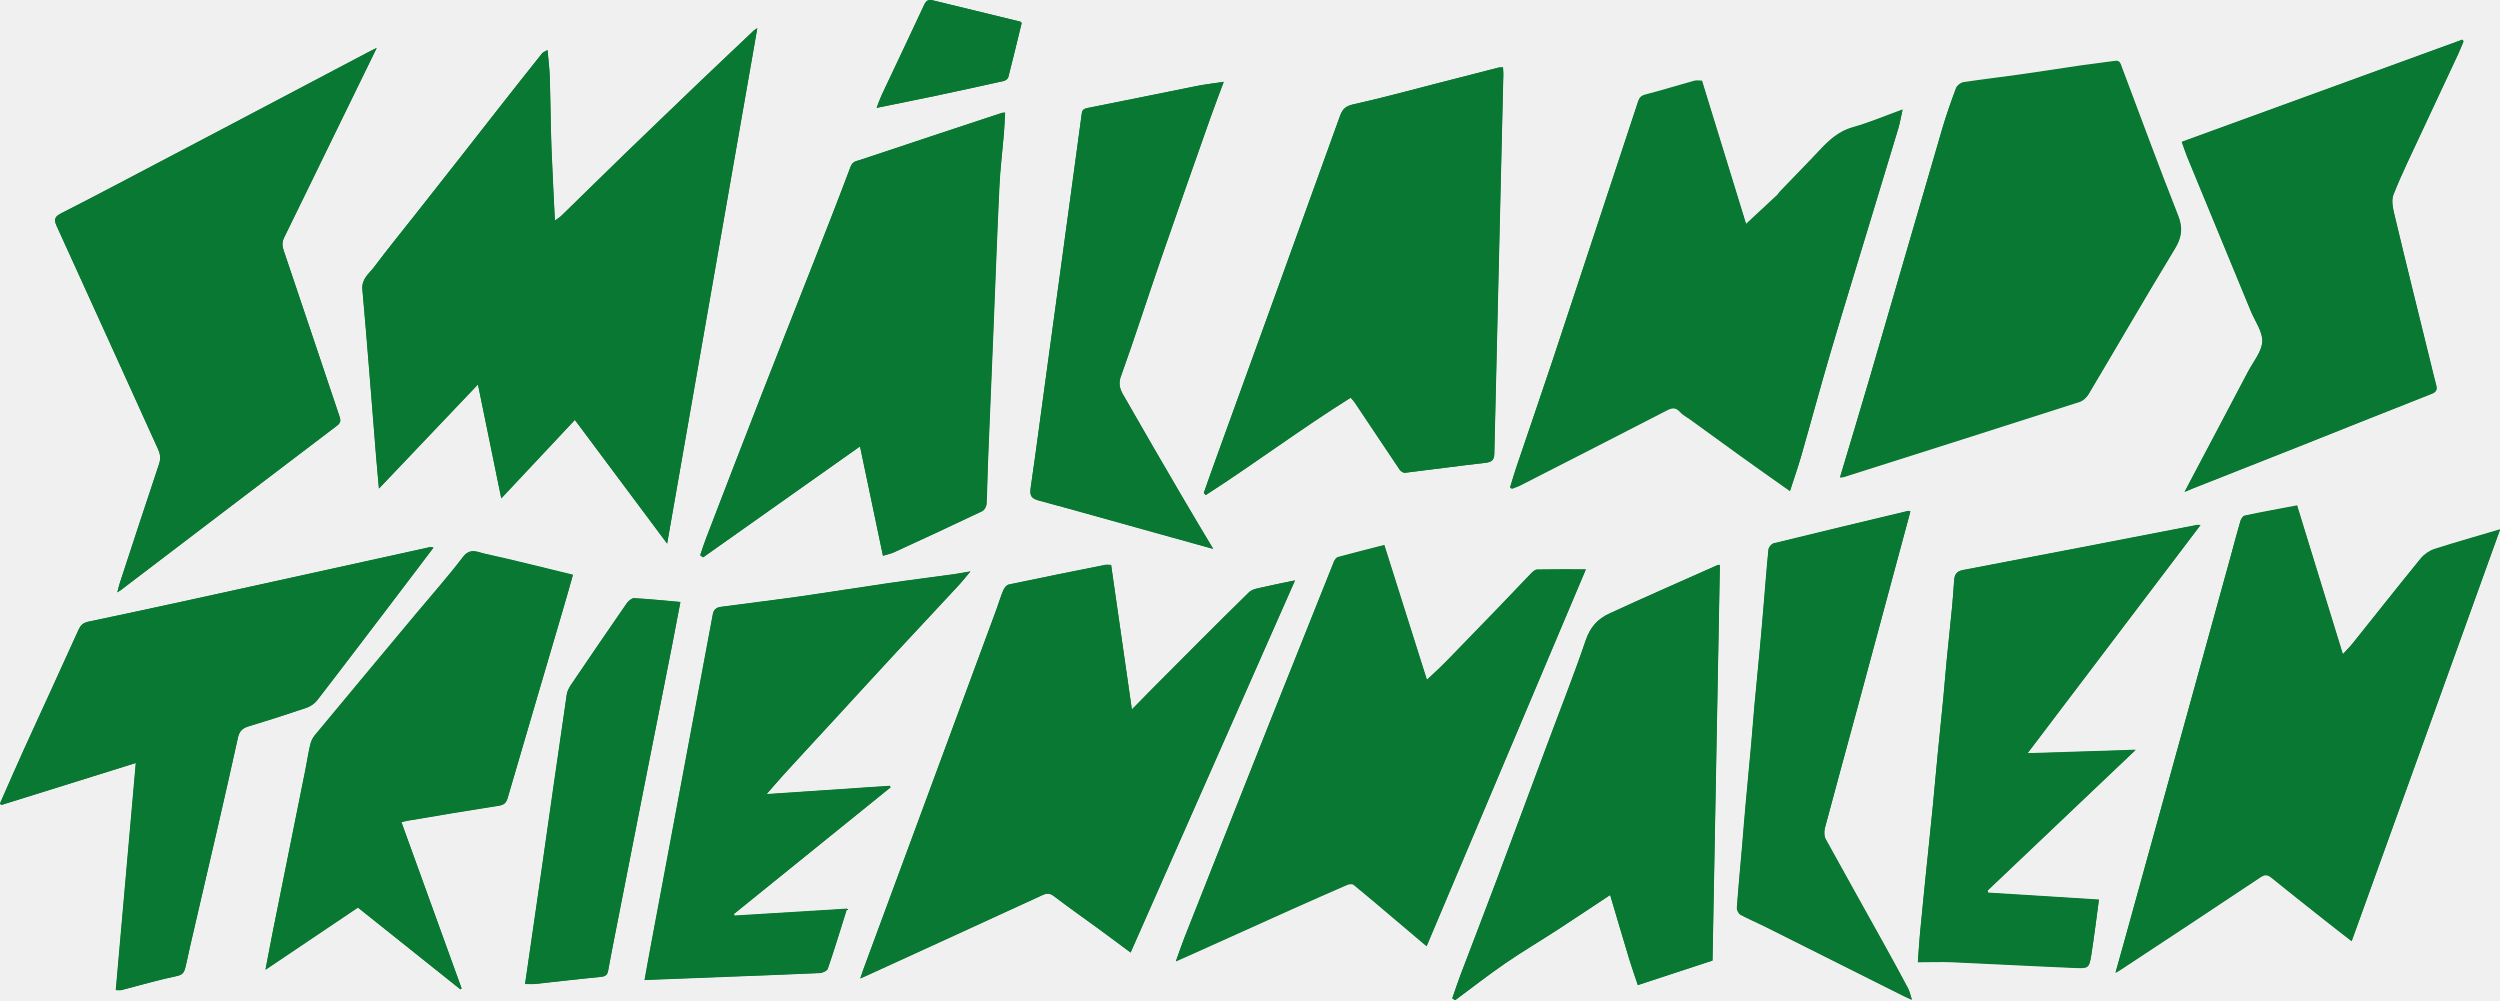
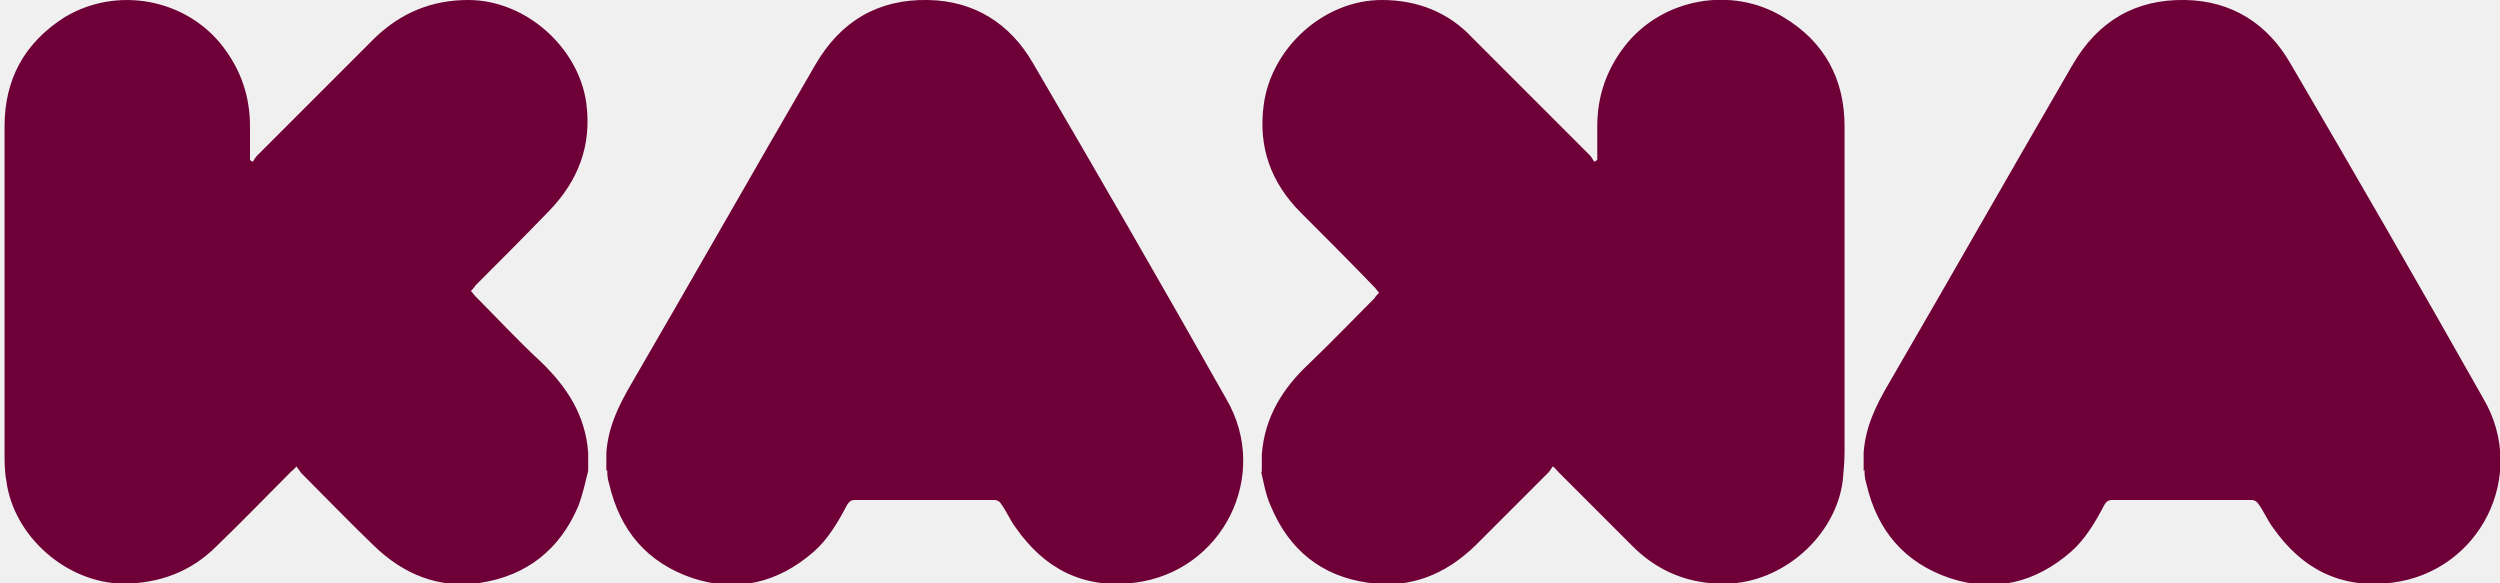
- <svg xmlns="http://www.w3.org/2000/svg" width="275" height="110" viewBox="0 0 275 110" fill="none">
-   <g clip-path="url(#clip0_72_2649)">
-     <mask id="mask0_72_2649" style="mask-type:luminance" maskUnits="userSpaceOnUse" x="0" y="0" width="275" height="110">
-       <path d="M275 0H0V110H275V0Z" fill="white" />
-     </mask>
-     <g mask="url(#mask0_72_2649)">
-       <path d="M83.307 3.121C83.191 3.187 83.009 3.287 82.876 3.42C80.807 5.378 78.738 7.32 76.686 9.296C73.988 11.868 71.306 14.441 68.625 17.047C66.341 19.255 64.073 21.496 61.789 23.72C61.574 23.936 61.309 24.085 61.027 24.284C60.895 21.512 60.746 18.873 60.647 16.217C60.564 13.645 60.547 11.055 60.465 8.482C60.431 7.536 60.316 6.607 60.216 5.528C59.984 5.677 59.753 5.743 59.62 5.893C57.965 7.968 56.327 10.043 54.688 12.134C53.231 13.976 51.791 15.835 50.334 17.695C48.762 19.686 47.19 21.695 45.617 23.687C44.111 25.596 42.572 27.488 41.115 29.43C40.569 30.144 39.758 30.691 39.857 31.853C40.403 37.962 40.867 44.087 41.363 50.195C41.462 51.324 41.562 52.452 41.678 53.747C45.352 49.88 48.895 46.145 52.569 42.294C53.446 46.543 54.274 50.593 55.135 54.826C57.882 51.888 60.531 49.066 63.229 46.195C66.622 50.743 69.949 55.208 73.375 59.789C76.702 40.767 79.98 21.977 83.29 3.121M124.356 104.788C130.398 91.127 136.39 77.533 142.448 63.839C141.256 64.088 140.164 64.304 139.071 64.553C138.492 64.686 137.764 64.769 137.383 65.15C133.742 68.703 130.166 72.321 126.574 75.923C125.896 76.604 125.234 77.284 124.505 78.031C123.727 72.636 122.983 67.391 122.221 62.13C121.973 62.13 121.758 62.096 121.543 62.13C118.017 62.843 114.491 63.54 110.966 64.287C110.717 64.337 110.469 64.669 110.353 64.935C110.072 65.599 109.873 66.296 109.625 66.976C104.759 80.156 99.876 93.335 95.009 106.515C94.893 106.83 94.794 107.162 94.629 107.61C95.109 107.394 95.406 107.278 95.704 107.129C102.011 104.241 108.334 101.352 114.64 98.464C115.137 98.232 115.484 98.215 115.948 98.58C117.487 99.759 119.076 100.871 120.649 102.016C121.89 102.913 123.115 103.826 124.373 104.772M252.653 55.59C250.684 55.971 248.797 56.303 246.926 56.702C246.728 56.735 246.529 57.05 246.463 57.266C246.099 58.478 245.784 59.706 245.453 60.918C241.563 75.01 237.674 89.103 233.767 103.178C233.436 104.39 233.089 105.602 232.708 106.963C233.006 106.78 233.155 106.714 233.287 106.614C238.402 103.245 243.516 99.875 248.615 96.472C249.078 96.157 249.393 96.124 249.839 96.472C251.76 98.033 253.696 99.56 255.633 101.087C256.626 101.884 257.652 102.664 258.695 103.477C264.157 88.356 269.57 73.35 275.016 58.212C272.533 58.959 270.149 59.623 267.815 60.37C267.252 60.553 266.69 60.934 266.309 61.383C263.777 64.487 261.294 67.64 258.778 70.777C258.48 71.159 258.132 71.491 257.718 71.939C256.013 66.395 254.358 61.001 252.67 55.54M196.905 53.963C197.352 52.585 197.782 51.357 198.147 50.095C199.206 46.377 200.216 42.642 201.308 38.924C202.798 33.878 204.354 28.832 205.877 23.803C206.853 20.566 207.846 17.329 208.823 14.076C209.005 13.462 209.104 12.831 209.286 12.034C207.317 12.748 205.612 13.479 203.824 13.976C202.285 14.408 201.225 15.371 200.199 16.466C198.759 18.01 197.286 19.504 195.813 21.031C195.697 21.147 195.631 21.297 195.515 21.413C194.34 22.508 193.164 23.604 192.072 24.616C190.483 19.454 188.844 14.159 187.222 8.864C186.908 8.864 186.643 8.814 186.411 8.864C184.607 9.362 182.803 9.926 180.998 10.391C180.535 10.507 180.336 10.723 180.204 11.121C177.059 20.616 173.931 30.127 170.786 39.622C169.495 43.506 168.154 47.357 166.846 51.241C166.581 52.004 166.35 52.784 166.118 53.565C166.184 53.614 166.267 53.664 166.333 53.697C166.631 53.581 166.929 53.498 167.21 53.349C172.59 50.593 177.986 47.855 183.349 45.083C183.928 44.784 184.342 44.701 184.822 45.248C185.12 45.581 185.55 45.796 185.914 46.062C187.719 47.373 189.523 48.701 191.344 49.996C193.131 51.274 194.935 52.552 196.922 53.946M202.417 52.452C202.649 52.419 202.748 52.436 202.847 52.403C211.488 49.647 220.145 46.908 228.785 44.136C229.166 44.004 229.563 43.639 229.778 43.273C232.94 37.962 236.035 32.6 239.246 27.322C240.024 26.044 240.14 25.031 239.577 23.637C237.442 18.242 235.455 12.798 233.403 7.37C233.271 7.022 233.204 6.607 232.658 6.69C231.384 6.872 230.093 7.022 228.801 7.204C226.65 7.52 224.481 7.868 222.33 8.167C220.227 8.466 218.109 8.715 215.99 9.03C215.692 9.08 215.278 9.379 215.179 9.661C214.633 11.121 214.103 12.599 213.673 14.093C211.024 23.156 208.393 32.235 205.744 41.315C204.668 45 203.543 48.668 202.417 52.469M156.948 104.008C162.824 90.098 168.634 76.338 174.444 62.611C172.606 62.611 170.852 62.594 169.114 62.627C168.866 62.627 168.584 62.876 168.386 63.092C167.227 64.287 166.085 65.516 164.926 66.711C162.99 68.719 161.036 70.728 159.083 72.736C158.405 73.433 157.676 74.097 156.964 74.761C155.409 69.865 153.853 64.918 152.28 59.938C150.559 60.387 148.854 60.802 147.166 61.266C146.983 61.316 146.818 61.565 146.735 61.764C144.434 67.507 142.134 73.251 139.849 78.994C136.671 87.011 133.493 95.045 130.315 103.062C129.984 103.892 129.703 104.755 129.355 105.701C130.084 105.369 130.679 105.12 131.259 104.855C134.983 103.178 138.707 101.502 142.432 99.825C144.352 98.962 146.255 98.116 148.192 97.286C148.407 97.186 148.771 97.153 148.904 97.269C150.327 98.431 151.734 99.626 153.141 100.821C154.366 101.85 155.574 102.879 156.931 104.025M41.446 5.262C41.115 5.428 40.966 5.495 40.834 5.561C36.712 7.735 32.574 9.91 28.452 12.084C25.175 13.81 21.914 15.537 18.637 17.246C14.697 19.321 10.758 21.413 6.802 23.421C6.057 23.803 5.875 24.069 6.239 24.865C9.98 33.032 13.671 41.232 17.395 49.415C17.644 49.979 17.693 50.444 17.495 51.041C16.022 55.424 14.598 59.806 13.158 64.188C13.075 64.453 13.009 64.736 12.91 65.15C13.125 65.001 13.224 64.951 13.307 64.885C21.219 58.859 29.131 52.818 37.076 46.809C37.556 46.444 37.457 46.128 37.308 45.697C35.255 39.622 33.236 33.546 31.183 27.488C31.018 26.99 31.035 26.575 31.266 26.094C32.955 22.674 34.626 19.222 36.298 15.786C37.986 12.333 39.675 8.881 41.446 5.246M148.572 43.755C148.721 43.937 148.87 44.103 149.003 44.269C150.642 46.726 152.28 49.182 153.935 51.639C154.051 51.822 154.349 52.037 154.531 52.004C157.478 51.656 160.424 51.241 163.387 50.909C164.065 50.826 164.33 50.61 164.363 49.913C164.678 35.986 165.025 22.06 165.357 8.134C165.357 7.901 165.34 7.669 165.323 7.403C165.092 7.42 164.926 7.403 164.761 7.453C162.543 8.018 160.325 8.598 158.107 9.163C155.044 9.943 151.999 10.79 148.904 11.47C148.059 11.653 147.679 11.968 147.397 12.748C142.912 25.214 138.393 37.663 133.874 50.112C133.377 51.473 132.897 52.851 132.417 54.228C132.484 54.312 132.566 54.378 132.633 54.444C137.996 50.992 143.127 47.141 148.572 43.738M97.144 61.134C97.608 61.001 97.989 60.918 98.32 60.768C101.564 59.275 104.808 57.781 108.036 56.237C108.268 56.121 108.483 55.706 108.499 55.424C108.582 53.946 108.582 52.452 108.648 50.975C108.847 46.029 109.062 41.082 109.261 36.119C109.476 30.957 109.658 25.778 109.906 20.616C110.006 18.641 110.254 16.666 110.419 14.69C110.486 13.943 110.502 13.18 110.552 12.4C110.403 12.4 110.287 12.4 110.188 12.433C107.606 13.279 105.04 14.126 102.458 14.989C99.843 15.869 97.211 16.732 94.579 17.612C94.148 17.744 93.768 17.778 93.553 18.359C92.146 22.127 90.656 25.878 89.183 29.646C87.412 34.161 85.624 38.642 83.87 43.157C81.784 48.485 79.748 53.83 77.679 59.175C77.431 59.806 77.232 60.436 77.017 61.084C77.116 61.167 77.216 61.233 77.331 61.316C83.058 57.266 88.785 53.216 94.595 49.116C95.44 53.133 96.267 57.1 97.128 61.183M240.289 54.129C240.719 53.946 240.951 53.847 241.199 53.747C244.94 52.27 248.681 50.792 252.422 49.315C257.437 47.323 262.436 45.315 267.468 43.34C267.948 43.157 268.097 42.908 267.981 42.443C267.766 41.597 267.55 40.767 267.352 39.92C266.044 34.575 264.703 29.214 263.429 23.869C263.247 23.089 262.999 22.127 263.263 21.446C264.207 19.072 265.349 16.765 266.425 14.441C267.716 11.653 269.024 8.864 270.331 6.092C270.563 5.594 270.762 5.096 270.977 4.582C270.927 4.515 270.894 4.465 270.844 4.399C260.565 8.15 250.27 11.885 239.991 15.636C240.206 16.217 240.372 16.732 240.57 17.23C242.904 22.907 245.238 28.567 247.588 34.244C248.052 35.356 248.896 36.501 248.846 37.58C248.797 38.709 247.853 39.788 247.29 40.883C244.99 45.248 242.672 49.614 240.289 54.145M47.67 60.254C47.438 60.221 47.355 60.187 47.289 60.204C41.562 61.465 35.818 62.727 30.091 63.989C23.305 65.482 16.502 66.976 9.715 68.404C9.103 68.537 8.854 68.802 8.623 69.3C6.636 73.699 4.617 78.064 2.614 82.463C1.72 84.438 0.86 86.413 -0.018 88.405C0.049 88.455 0.098 88.505 0.148 88.555C5.047 87.028 9.947 85.501 14.929 83.94C14.184 92.356 13.456 100.622 12.728 108.921C13.026 108.921 13.191 108.955 13.34 108.921C15.393 108.39 17.429 107.793 19.498 107.361C20.11 107.228 20.242 106.913 20.358 106.481C20.557 105.734 20.706 104.954 20.871 104.191C21.914 99.709 22.957 95.227 24 90.746C24.728 87.542 25.456 84.339 26.168 81.135C26.317 80.454 26.665 80.106 27.343 79.907C29.479 79.259 31.597 78.579 33.716 77.865C34.146 77.716 34.593 77.417 34.875 77.052C37.49 73.682 40.056 70.279 42.638 66.893C44.293 64.702 45.965 62.528 47.686 60.237M188.364 105.685C188.629 91.194 188.91 76.67 189.175 62.146C189.059 62.146 189.01 62.13 188.96 62.146C184.971 63.922 180.982 65.665 177.026 67.491C175.784 68.055 174.94 68.968 174.444 70.379C173.07 74.396 171.497 78.347 170.024 82.33C168.237 87.144 166.449 91.957 164.645 96.754C163.337 100.257 161.98 103.743 160.656 107.228C160.325 108.091 160.06 108.955 159.745 109.818C159.845 109.884 159.96 109.951 160.06 110.017C161.881 108.672 163.668 107.278 165.539 105.983C167.442 104.672 169.445 103.494 171.382 102.232C173.285 101.004 175.172 99.726 177.109 98.448C177.853 100.921 178.549 103.278 179.244 105.618C179.525 106.515 179.84 107.411 180.154 108.357C182.952 107.444 185.567 106.581 188.364 105.668M62.997 63.258C59.67 62.462 56.508 61.648 53.347 60.951C52.569 60.785 51.725 60.237 50.93 61.3C49.275 63.491 47.438 65.532 45.683 67.657C41.992 72.089 38.285 76.521 34.61 80.953C34.378 81.235 34.213 81.616 34.13 81.965C33.915 82.861 33.782 83.791 33.6 84.704C32.408 90.596 31.217 96.489 30.041 102.381C29.76 103.759 29.512 105.12 29.214 106.681C32.706 104.324 36.033 102.099 39.377 99.842C43.151 102.863 46.908 105.851 50.649 108.838C50.699 108.805 50.732 108.772 50.781 108.739C48.58 102.647 46.379 96.572 44.16 90.447C44.459 90.381 44.674 90.314 44.889 90.281C48.216 89.717 51.543 89.152 54.87 88.638C55.466 88.555 55.697 88.289 55.846 87.775C57.849 80.886 59.885 74.014 61.905 67.142C62.285 65.881 62.633 64.603 63.014 63.275M242.06 57.764C241.861 57.764 241.778 57.731 241.696 57.764C233.105 59.424 224.514 61.1 215.907 62.727C215.162 62.876 214.997 63.275 214.947 63.906C214.881 64.835 214.831 65.765 214.732 66.694C214.533 68.703 214.318 70.728 214.12 72.736C213.987 74.097 213.888 75.458 213.755 76.836C213.557 78.927 213.325 81.035 213.126 83.127C212.944 85.003 212.779 86.895 212.597 88.77C212.348 91.31 212.067 93.833 211.819 96.373C211.604 98.497 211.388 100.622 211.19 102.747C211.107 103.709 211.041 104.689 210.958 105.851C212.332 105.851 213.557 105.801 214.782 105.851C219.267 106.05 223.77 106.299 228.255 106.481C229.728 106.548 229.795 106.498 230.026 105.104C230.357 103.095 230.589 101.07 230.871 98.995C226.766 98.746 222.727 98.481 218.688 98.232C218.671 98.149 218.638 98.066 218.622 97.983C224.101 92.787 229.579 87.575 234.909 82.513C231.135 82.629 227.146 82.762 223.008 82.894C229.43 74.429 235.704 66.13 242.043 57.781M93.172 99.991C88.951 100.257 84.863 100.506 80.774 100.755C80.758 100.688 80.741 100.622 80.708 100.556C86.452 95.908 92.195 91.277 97.939 86.629C97.922 86.579 97.889 86.513 97.856 86.463C93.387 86.762 88.918 87.061 84.3 87.376C85.045 86.513 85.641 85.832 86.237 85.169C88.223 82.994 90.226 80.836 92.228 78.662C94.182 76.537 96.135 74.396 98.105 72.271C100.521 69.665 102.954 67.076 105.371 64.47C105.834 63.972 106.248 63.441 106.728 62.876C106.099 62.993 105.52 63.092 104.957 63.175C102.491 63.524 100.041 63.823 97.575 64.188C94.314 64.669 91.07 65.184 87.826 65.648C85.012 66.047 82.198 66.395 79.384 66.76C78.92 66.827 78.523 66.96 78.407 67.541C77.364 73.151 76.322 78.745 75.262 84.355C74.021 90.962 72.779 97.568 71.555 104.158C71.323 105.353 71.124 106.548 70.892 107.809C74.12 107.693 77.182 107.56 80.261 107.444C83.555 107.311 86.849 107.195 90.143 107.046C90.457 107.046 90.954 106.813 91.037 106.581C91.765 104.456 92.427 102.298 93.155 99.958M210.114 56.287C209.982 56.254 209.915 56.22 209.866 56.237C204.933 57.415 200 58.594 195.068 59.806C194.836 59.872 194.538 60.221 194.522 60.47C194.306 62.578 194.158 64.669 193.975 66.777C193.86 68.171 193.744 69.566 193.611 70.96C193.413 73.168 193.197 75.375 192.982 77.583C192.85 79.027 192.751 80.471 192.618 81.915C192.42 84.123 192.204 86.331 192.006 88.538C191.873 89.982 191.757 91.426 191.642 92.87C191.443 95.211 191.211 97.568 191.046 99.908C191.046 100.141 191.244 100.522 191.459 100.639C192.32 101.103 193.231 101.485 194.108 101.917C199.189 104.456 204.271 107.013 209.353 109.552C209.601 109.685 209.866 109.785 210.296 109.984C210.114 109.453 210.048 109.071 209.882 108.755C208.988 107.062 208.061 105.386 207.135 103.709C205.032 99.908 202.897 96.14 200.812 92.323C200.629 91.991 200.629 91.476 200.729 91.094C201.904 86.696 203.112 82.297 204.304 77.898C206.241 70.711 208.177 63.524 210.13 56.287M134.602 9.013C133.493 9.179 132.533 9.279 131.59 9.478C127.617 10.275 123.645 11.105 119.656 11.885C119.209 11.968 119.043 12.101 118.993 12.516C118.613 15.404 118.216 18.292 117.818 21.197C116.974 27.471 116.113 33.729 115.253 40.003C114.624 44.585 114.028 49.166 113.366 53.747C113.25 54.594 113.515 54.859 114.293 55.075C118.563 56.22 122.801 57.432 127.054 58.611C129.157 59.191 131.275 59.773 133.444 60.387C132.202 58.295 130.994 56.303 129.819 54.278C127.816 50.826 125.796 47.39 123.827 43.921C123.413 43.19 122.9 42.51 123.281 41.464C124.853 37.082 126.26 32.667 127.783 28.268C129.554 23.139 131.358 18.027 133.162 12.914C133.593 11.686 134.073 10.457 134.602 9.03M57.75 108.241C58.098 108.241 58.478 108.274 58.859 108.241C61.276 107.992 63.676 107.693 66.092 107.461C66.605 107.411 66.821 107.245 66.903 106.764C67.085 105.734 67.284 104.722 67.483 103.709C68.559 98.265 69.618 92.821 70.694 87.376C71.77 81.915 72.862 76.438 73.938 70.977C74.236 69.433 74.534 67.889 74.849 66.229C73.077 66.08 71.422 65.897 69.767 65.814C69.502 65.814 69.138 66.097 68.972 66.346C66.887 69.35 64.834 72.354 62.798 75.375C62.583 75.691 62.401 76.056 62.352 76.421C61.342 83.409 60.349 90.414 59.339 97.418C58.826 101.004 58.313 104.589 57.767 108.257M96.433 11.868C98.634 11.42 100.72 11.005 102.772 10.574C105.321 10.043 107.87 9.478 110.403 8.914C110.601 8.864 110.85 8.681 110.899 8.515C111.413 6.524 111.893 4.515 112.373 2.54C112.29 2.457 112.257 2.391 112.224 2.391C109.012 1.61 105.818 0.83 102.607 0.05C102.143 -0.066 101.895 0.05 101.663 0.515C100.124 3.818 98.551 7.105 97.012 10.391C96.813 10.823 96.648 11.287 96.416 11.885" fill="#097832" />
-       <path d="M83.307 3.121C80.013 21.977 76.719 40.767 73.392 59.789C69.966 55.191 66.639 50.742 63.245 46.178C60.564 49.049 57.916 51.871 55.151 54.809C54.274 50.576 53.447 46.526 52.586 42.277C48.911 46.128 45.369 49.863 41.694 53.73C41.578 52.435 41.463 51.307 41.38 50.178C40.883 44.053 40.42 37.945 39.874 31.82C39.774 30.658 40.585 30.11 41.132 29.396C42.588 27.454 44.127 25.562 45.634 23.653C47.206 21.661 48.779 19.653 50.351 17.661C51.808 15.819 53.248 13.96 54.704 12.101C56.343 10.009 57.982 7.934 59.637 5.859C59.753 5.71 59.985 5.644 60.233 5.494C60.332 6.573 60.448 7.503 60.481 8.449C60.564 11.022 60.564 13.611 60.663 16.184C60.763 18.84 60.911 21.479 61.044 24.251C61.325 24.052 61.59 23.886 61.805 23.67C64.09 21.446 66.357 19.221 68.641 16.997C71.323 14.408 74.004 11.835 76.702 9.246C78.755 7.287 80.824 5.328 82.893 3.37C83.042 3.237 83.224 3.154 83.323 3.071" fill="#097832" />
-       <path d="M124.373 104.788C123.099 103.858 121.874 102.946 120.649 102.033C119.077 100.887 117.488 99.775 115.948 98.597C115.485 98.231 115.121 98.248 114.641 98.481C108.334 101.385 102.028 104.273 95.705 107.162C95.407 107.294 95.109 107.427 94.629 107.643C94.794 107.178 94.894 106.863 95.01 106.547C99.876 93.368 104.759 80.189 109.625 67.009C109.874 66.329 110.072 65.632 110.354 64.968C110.469 64.702 110.718 64.37 110.966 64.32C114.492 63.573 118.017 62.859 121.543 62.162C121.758 62.113 121.973 62.162 122.222 62.162C122.983 67.424 123.728 72.669 124.506 78.064C125.234 77.317 125.913 76.636 126.575 75.956C130.167 72.354 133.742 68.736 137.384 65.167C137.764 64.785 138.493 64.719 139.072 64.569C140.164 64.304 141.257 64.104 142.449 63.855C136.407 77.549 130.398 91.144 124.357 104.805" fill="#097832" />
-       <path d="M252.653 55.606C254.324 61.05 255.996 66.461 257.701 72.005C258.098 71.557 258.446 71.225 258.76 70.844C261.276 67.706 263.759 64.553 266.292 61.449C266.656 61 267.235 60.619 267.798 60.436C270.148 59.672 272.515 59.009 274.998 58.278C269.536 73.416 264.123 88.422 258.678 103.543C257.618 102.713 256.609 101.95 255.615 101.153C253.679 99.626 251.742 98.082 249.822 96.538C249.392 96.19 249.077 96.223 248.614 96.538C243.516 99.941 238.401 103.311 233.286 106.68C233.154 106.763 233.005 106.846 232.707 107.029C233.088 105.668 233.435 104.456 233.766 103.244C237.656 89.152 241.546 75.076 245.436 60.984C245.767 59.772 246.081 58.544 246.445 57.332C246.512 57.116 246.727 56.801 246.909 56.768C248.779 56.369 250.666 56.021 252.636 55.656" fill="#097832" />
-       <path d="M196.889 54.029C194.919 52.635 193.115 51.373 191.327 50.078C189.507 48.767 187.702 47.456 185.898 46.145C185.534 45.879 185.087 45.663 184.806 45.331C184.326 44.783 183.912 44.866 183.333 45.165C177.97 47.937 172.574 50.676 167.194 53.431C166.913 53.564 166.615 53.664 166.317 53.78C166.251 53.73 166.168 53.68 166.102 53.647C166.35 52.867 166.582 52.103 166.83 51.323C168.137 47.456 169.478 43.588 170.769 39.704C173.914 30.21 177.059 20.715 180.188 11.204C180.32 10.806 180.519 10.59 180.982 10.474C182.803 10.009 184.59 9.445 186.395 8.947C186.626 8.88 186.875 8.947 187.206 8.947C188.828 14.225 190.467 19.537 192.056 24.699C193.148 23.67 194.323 22.591 195.498 21.495C195.614 21.379 195.681 21.23 195.796 21.114C197.253 19.587 198.726 18.076 200.183 16.549C201.209 15.453 202.285 14.491 203.808 14.059C205.579 13.561 207.3 12.831 209.27 12.117C209.088 12.914 208.989 13.545 208.807 14.159C207.83 17.395 206.853 20.632 205.86 23.886C204.337 28.932 202.781 33.961 201.292 39.007C200.199 42.725 199.206 46.46 198.13 50.178C197.766 51.44 197.336 52.668 196.889 54.046" fill="#097832" />
-       <path d="M202.385 52.552C203.527 48.751 204.636 45.082 205.712 41.397C208.36 32.318 210.975 23.255 213.64 14.175C214.087 12.681 214.6 11.204 215.147 9.743C215.246 9.461 215.66 9.163 215.958 9.113C218.06 8.797 220.179 8.548 222.297 8.25C224.449 7.951 226.617 7.586 228.769 7.287C230.044 7.104 231.335 6.955 232.626 6.772C233.172 6.689 233.238 7.104 233.371 7.453C235.423 12.881 237.409 18.325 239.545 23.72C240.091 25.114 239.992 26.143 239.214 27.405C236.003 32.683 232.907 38.044 229.746 43.356C229.531 43.721 229.15 44.103 228.753 44.219C220.112 46.991 211.472 49.746 202.815 52.485C202.716 52.519 202.616 52.519 202.385 52.535" fill="#097832" />
-       <path d="M156.916 104.091C155.559 102.946 154.35 101.916 153.126 100.887C151.719 99.692 150.312 98.497 148.888 97.335C148.739 97.219 148.375 97.269 148.176 97.352C146.256 98.182 144.336 99.045 142.416 99.891C138.692 101.568 134.968 103.244 131.243 104.921C130.647 105.186 130.068 105.452 129.34 105.767C129.687 104.821 129.969 103.975 130.3 103.128C133.478 95.094 136.639 87.077 139.834 79.06C142.118 73.317 144.419 67.574 146.72 61.83C146.803 61.631 146.968 61.382 147.15 61.332C148.838 60.868 150.543 60.453 152.265 60.005C153.837 64.984 155.41 69.931 156.949 74.827C157.644 74.163 158.373 73.499 159.068 72.802C161.021 70.81 162.974 68.802 164.911 66.777C166.069 65.582 167.212 64.353 168.37 63.158C168.569 62.959 168.85 62.71 169.098 62.694C170.853 62.66 172.608 62.677 174.428 62.677C168.618 76.404 162.809 90.165 156.933 104.074" fill="#097832" />
-       <path d="M41.447 5.262C39.676 8.897 37.987 12.35 36.299 15.802C34.627 19.238 32.956 22.674 31.267 26.11C31.019 26.591 31.019 27.006 31.184 27.504C33.237 33.563 35.273 39.638 37.309 45.713C37.458 46.145 37.557 46.46 37.077 46.825C29.148 52.834 21.236 58.876 13.308 64.901C13.225 64.968 13.126 65.017 12.911 65.167C13.01 64.768 13.076 64.486 13.159 64.221C14.599 59.839 16.023 55.44 17.496 51.058C17.694 50.46 17.645 49.979 17.396 49.431C13.672 41.248 9.981 33.065 6.24 24.881C5.876 24.085 6.058 23.803 6.803 23.437C10.775 21.412 14.698 19.321 18.638 17.263C21.915 15.536 25.176 13.827 28.453 12.101C32.575 9.926 36.713 7.752 40.834 5.577C40.967 5.511 41.116 5.444 41.447 5.278" fill="#097832" />
-       <path d="M148.573 43.754C143.127 47.157 138.013 51.008 132.633 54.461C132.567 54.394 132.484 54.311 132.418 54.228C132.898 52.85 133.395 51.489 133.891 50.112C138.393 37.663 142.912 25.213 147.414 12.748C147.696 11.968 148.06 11.652 148.921 11.47C151.999 10.789 155.062 9.943 158.124 9.163C160.342 8.598 162.56 8.017 164.778 7.453C164.943 7.42 165.109 7.42 165.341 7.403C165.341 7.652 165.374 7.884 165.374 8.133C165.043 22.06 164.712 35.986 164.38 49.913C164.38 50.61 164.099 50.825 163.42 50.908C160.458 51.24 157.511 51.655 154.565 52.004C154.383 52.02 154.085 51.821 153.969 51.639C152.314 49.199 150.675 46.725 149.036 44.269C148.921 44.086 148.772 43.937 148.606 43.754" fill="#097832" />
-       <path d="M97.144 61.15C96.284 57.066 95.456 53.116 94.612 49.083C88.802 53.199 83.075 57.249 77.348 61.299C77.248 61.216 77.149 61.15 77.033 61.067C77.248 60.436 77.447 59.789 77.695 59.158C79.748 53.813 81.8 48.468 83.886 43.14C85.64 38.625 87.428 34.144 89.199 29.629C90.672 25.878 92.145 22.126 93.569 18.342C93.784 17.761 94.165 17.727 94.595 17.595C97.227 16.732 99.842 15.852 102.474 14.972C105.04 14.126 107.622 13.262 110.204 12.416C110.303 12.383 110.419 12.416 110.568 12.383C110.519 13.163 110.502 13.91 110.436 14.673C110.27 16.648 110.022 18.624 109.939 20.599C109.691 25.761 109.509 30.94 109.294 36.102C109.095 41.049 108.88 45.995 108.681 50.958C108.615 52.435 108.615 53.929 108.532 55.407C108.532 55.689 108.301 56.104 108.069 56.203C104.841 57.747 101.597 59.241 98.353 60.735C98.005 60.884 97.624 60.967 97.177 61.1" fill="#097832" />
-       <path d="M240.306 54.095C242.689 49.581 245.007 45.215 247.307 40.833C247.887 39.754 248.814 38.658 248.863 37.546C248.913 36.451 248.069 35.322 247.605 34.193C245.271 28.533 242.921 22.857 240.587 17.18C240.389 16.682 240.223 16.167 240.008 15.586C250.287 11.851 260.566 8.1 270.861 4.349C270.911 4.415 270.944 4.465 270.994 4.531C270.779 5.029 270.58 5.544 270.348 6.042C269.057 8.831 267.749 11.602 266.442 14.391C265.366 16.715 264.224 19.006 263.28 21.396C263.016 22.076 263.247 23.039 263.446 23.819C264.72 29.181 266.061 34.525 267.369 39.87C267.567 40.717 267.783 41.547 267.998 42.393C268.114 42.875 267.965 43.107 267.485 43.289C262.469 45.265 257.454 47.273 252.439 49.265C248.698 50.742 244.957 52.22 241.216 53.697C240.968 53.797 240.736 53.896 240.306 54.079" fill="#097832" />
-       <path d="M47.703 60.204C45.965 62.478 44.31 64.669 42.654 66.86C40.072 70.246 37.49 73.649 34.891 77.018C34.61 77.367 34.163 77.682 33.733 77.832C31.631 78.545 29.495 79.243 27.36 79.873C26.681 80.072 26.334 80.421 26.185 81.102C25.49 84.305 24.761 87.509 24.017 90.712C22.99 95.194 21.931 99.676 20.905 104.157C20.723 104.921 20.59 105.684 20.392 106.448C20.276 106.879 20.143 107.195 19.531 107.328C17.462 107.759 15.426 108.357 13.373 108.888C13.224 108.921 13.059 108.888 12.761 108.888C13.489 100.588 14.217 92.322 14.962 83.907C9.964 85.467 5.064 86.994 0.181 88.521C0.115 88.471 0.065 88.422 0.016 88.372C0.893 86.397 1.754 84.405 2.647 82.429C4.65 78.047 6.67 73.665 8.656 69.267C8.888 68.752 9.136 68.503 9.748 68.37C16.551 66.943 23.338 65.449 30.124 63.955C35.868 62.694 41.595 61.432 47.322 60.17C47.405 60.154 47.488 60.187 47.703 60.22" fill="#097832" />
-       <path d="M188.381 105.651C185.583 106.564 182.985 107.427 180.171 108.357C179.856 107.411 179.542 106.531 179.26 105.618C178.549 103.277 177.853 100.937 177.125 98.447C175.188 99.725 173.302 100.987 171.398 102.232C169.461 103.493 167.459 104.672 165.555 105.983C163.685 107.261 161.897 108.672 160.076 110.017C159.977 109.95 159.861 109.884 159.762 109.817C160.06 108.954 160.341 108.075 160.672 107.228C161.996 103.726 163.337 100.257 164.661 96.754C166.465 91.957 168.237 87.127 170.041 82.33C171.53 78.346 173.103 74.396 174.46 70.379C174.94 68.951 175.801 68.055 177.042 67.49C180.998 65.665 185.004 63.922 188.977 62.146C189.026 62.129 189.076 62.146 189.192 62.146C188.927 76.67 188.645 91.194 188.381 105.684" fill="#097832" />
-       <path d="M63.014 63.241C62.633 64.569 62.285 65.847 61.905 67.109C59.885 73.981 57.866 80.869 55.846 87.741C55.697 88.272 55.466 88.521 54.87 88.604C51.543 89.119 48.199 89.7 44.872 90.248C44.657 90.281 44.442 90.347 44.144 90.413C46.362 96.538 48.563 102.614 50.765 108.705C50.715 108.738 50.682 108.772 50.633 108.805C46.892 105.817 43.151 102.829 39.36 99.808C36 102.066 32.69 104.29 29.197 106.647C29.495 105.103 29.76 103.726 30.025 102.348C31.217 96.455 32.392 90.563 33.584 84.67C33.766 83.757 33.898 82.844 34.113 81.931C34.196 81.566 34.362 81.184 34.593 80.902C38.268 76.454 41.976 72.039 45.667 67.607C47.421 65.499 49.259 63.441 50.93 61.249C51.725 60.204 52.569 60.735 53.347 60.901C56.525 61.598 59.67 62.395 62.997 63.208" fill="#097832" />
-       <path d="M242.06 57.73C235.72 66.08 229.447 74.379 223.025 82.844C227.163 82.712 231.152 82.595 234.926 82.463C229.596 87.525 224.117 92.721 218.638 97.933C218.655 98.016 218.688 98.099 218.705 98.182C222.743 98.431 226.766 98.68 230.887 98.945C230.606 101.02 230.357 103.045 230.043 105.054C229.811 106.448 229.761 106.481 228.272 106.431C223.786 106.232 219.284 106 214.798 105.801C213.573 105.751 212.332 105.801 210.975 105.801C211.057 104.639 211.107 103.659 211.206 102.697C211.405 100.572 211.62 98.447 211.835 96.323C212.1 93.8 212.365 91.26 212.613 88.72C212.795 86.845 212.961 84.953 213.143 83.077C213.342 80.985 213.573 78.894 213.772 76.786C213.904 75.425 214.004 74.064 214.136 72.703C214.335 70.694 214.55 68.669 214.749 66.661C214.831 65.731 214.897 64.802 214.964 63.872C214.997 63.241 215.179 62.843 215.924 62.694C224.514 61.067 233.105 59.39 241.696 57.73C241.778 57.73 241.861 57.73 242.06 57.747" fill="#097832" />
-       <path d="M93.189 99.924C92.46 102.265 91.798 104.406 91.07 106.547C90.987 106.78 90.491 106.996 90.176 107.012C86.882 107.178 83.588 107.294 80.294 107.411C77.216 107.527 74.153 107.643 70.926 107.776C71.157 106.514 71.373 105.319 71.588 104.124C72.829 97.518 74.071 90.928 75.296 84.322C76.338 78.711 77.398 73.118 78.441 67.507C78.556 66.91 78.954 66.777 79.417 66.727C82.231 66.345 85.045 66.013 87.859 65.615C91.12 65.15 94.364 64.619 97.608 64.154C100.058 63.789 102.524 63.49 104.99 63.142C105.57 63.059 106.133 62.943 106.762 62.843C106.282 63.407 105.868 63.938 105.404 64.436C102.988 67.042 100.554 69.632 98.138 72.238C96.168 74.362 94.215 76.504 92.262 78.628C90.259 80.803 88.256 82.961 86.27 85.135C85.657 85.799 85.078 86.48 84.333 87.343C88.951 87.027 93.42 86.728 97.889 86.43C97.923 86.48 97.939 86.546 97.972 86.596C92.229 91.243 86.485 95.874 80.741 100.522C80.758 100.588 80.774 100.655 80.808 100.705C84.896 100.456 88.968 100.207 93.205 99.941" fill="#097832" />
-       <path d="M210.147 56.253C208.194 63.49 206.257 70.677 204.321 77.865C203.129 82.263 201.921 86.645 200.746 91.061C200.646 91.443 200.646 91.957 200.828 92.289C202.914 96.09 205.049 99.875 207.151 103.676C208.078 105.352 209.005 107.029 209.899 108.722C210.065 109.037 210.131 109.419 210.313 109.95C209.882 109.751 209.618 109.651 209.369 109.519C204.288 106.979 199.206 104.423 194.141 101.883C193.264 101.435 192.354 101.07 191.493 100.588C191.278 100.472 191.062 100.107 191.079 99.858C191.245 97.518 191.476 95.161 191.675 92.82C191.807 91.376 191.907 89.932 192.039 88.488C192.238 86.28 192.453 84.073 192.651 81.865C192.784 80.421 192.883 78.977 193.016 77.533C193.214 75.325 193.429 73.118 193.645 70.91C193.777 69.516 193.893 68.121 194.009 66.727C194.191 64.619 194.34 62.528 194.555 60.419C194.572 60.17 194.87 59.822 195.101 59.755C200.034 58.544 204.966 57.365 209.899 56.187C209.949 56.187 209.998 56.203 210.147 56.237" fill="#097832" />
-       <path d="M134.602 9.013C134.073 10.441 133.609 11.652 133.162 12.897C131.358 18.01 129.554 23.122 127.783 28.251C126.26 32.65 124.853 37.065 123.281 41.431C122.9 42.493 123.413 43.173 123.827 43.887C125.797 47.356 127.816 50.809 129.819 54.245C130.994 56.27 132.202 58.262 133.444 60.353C131.275 59.755 129.173 59.175 127.055 58.577C122.801 57.398 118.547 56.187 114.293 55.041C113.515 54.842 113.25 54.56 113.366 53.714C114.028 49.132 114.624 44.551 115.253 39.97C116.114 33.696 116.958 27.421 117.818 21.163C118.216 18.275 118.596 15.387 118.994 12.499C119.043 12.084 119.209 11.951 119.656 11.868C123.628 11.088 127.601 10.258 131.59 9.461C132.533 9.279 133.477 9.179 134.602 8.997" fill="#097832" />
-       <path d="M57.751 108.224C58.281 104.556 58.81 100.97 59.323 97.385C60.316 90.38 61.31 83.392 62.336 76.404C62.386 76.039 62.584 75.674 62.783 75.358C64.835 72.337 66.888 69.316 68.957 66.329C69.139 66.08 69.503 65.781 69.751 65.797C71.423 65.88 73.078 66.063 74.833 66.212C74.518 67.889 74.221 69.433 73.922 70.976C72.847 76.437 71.771 81.915 70.678 87.376C69.602 92.82 68.526 98.265 67.467 103.692C67.269 104.705 67.07 105.734 66.888 106.747C66.805 107.228 66.59 107.394 66.077 107.444C63.66 107.676 61.26 107.958 58.843 108.224C58.463 108.257 58.082 108.224 57.734 108.224" fill="#097832" />
-       <path d="M96.434 11.868C96.665 11.271 96.814 10.822 97.029 10.374C98.585 7.088 100.158 3.801 101.681 0.498C101.896 0.033 102.161 -0.083 102.624 0.033C105.835 0.813 109.03 1.593 112.241 2.374C112.291 2.374 112.324 2.457 112.39 2.523C111.91 4.498 111.43 6.507 110.917 8.499C110.867 8.665 110.602 8.864 110.42 8.897C107.888 9.461 105.339 10.009 102.79 10.557C100.721 10.988 98.652 11.403 96.45 11.851" fill="#097832" />
-     </g>
-   </g>
+ <svg xmlns="http://www.w3.org/2000/svg" id="Layer_1" data-name="Layer 1" version="1.1" viewBox="0 0 275 64.1">
  <defs>
-     <clipPath id="clip0_72_2649">
-       <rect width="275" height="110" fill="white" />
-     </clipPath>
+     <style>
+       .cls-1 {
+         fill: #6f0037;
+         stroke-width: 0px;
+       }
+     </style>
  </defs>
+   <path class="cls-1" d="M205.1,51.7c0,.4,0,.9.2,1.5,1.2,5.2,4.2,8.7,9.2,10.4,4.9,1.6,9.4.5,13.3-2.9,1.6-1.4,2.7-3.3,3.7-5.2.2-.3.4-.5.8-.5,5.1,0,10.2,0,15.4,0,.3,0,.6.2.7.4.6.8,1,1.8,1.6,2.6,3.2,4.6,7.5,6.8,13.1,6.1,9.7-1.2,15-11.8,10.1-20.2-7-12.4-14.1-24.7-21.3-37C249.4,2.6,245.5.1,240.4,0c-5.5-.1-9.6,2.3-12.4,7.1-6.8,11.7-13.5,23.5-20.3,35.2-1.4,2.4-2.5,4.7-2.7,7.5v2ZM138.7,51.8c.3,1.2.5,2.6,1.1,3.9,2,4.8,5.6,7.7,10.7,8.4,4.6.7,8.5-.9,11.8-4.1,2.7-2.7,5.4-5.4,8-8,.2-.2.3-.4.5-.7.3.2.4.4.6.6,2.7,2.7,5.5,5.5,8.2,8.2,2.8,2.8,6.3,4.2,10.3,4.1,6.2-.1,12-5.2,12.8-11.3.1-1.1.2-2.1.2-3.2,0-11.9,0-23.9,0-35.8,0-5.2-2.2-9.3-6.7-12-5.7-3.5-13.4-2.1-17.5,3.2-2,2.6-3,5.5-3,8.8v3.7c0,0-.2.1-.3.2-.2-.2-.3-.5-.5-.7-4.3-4.3-8.6-8.6-12.9-12.9C159.4,1.4,156,0,152,0c-6.4,0-12.2,5.3-13,11.6-.6,4.6.8,8.5,4.1,11.8,2.7,2.7,5.4,5.4,8.1,8.2.2.2.3.4.5.6-.2.2-.4.4-.5.6-2.4,2.4-4.7,4.8-7.2,7.2-2.9,2.7-4.9,5.9-5.2,10v2ZM66.8,51.7c0,.4,0,.9.2,1.5,1.2,5.2,4.2,8.7,9.2,10.4,4.9,1.6,9.4.5,13.3-2.9,1.6-1.4,2.7-3.3,3.7-5.2.2-.3.4-.5.8-.5,5.1,0,10.2,0,15.4,0,.3,0,.6.2.7.4.6.8,1,1.8,1.6,2.6,3.2,4.6,7.5,6.8,13.1,6.1,9.7-1.2,15-11.8,10.1-20.2-7-12.4-14.1-24.7-21.3-37C111.1,2.6,107.2.1,102.1,0c-5.5-.1-9.6,2.3-12.4,7.1-6.8,11.7-13.5,23.5-20.3,35.2-1.4,2.4-2.5,4.7-2.7,7.5v2ZM64.7,49.8c-.3-4.1-2.3-7.2-5.2-10-2.5-2.3-4.8-4.8-7.2-7.2-.2-.2-.3-.4-.5-.6.2-.2.4-.4.5-.6,2.7-2.7,5.4-5.4,8.1-8.2,3.2-3.3,4.7-7.2,4.1-11.8C63.7,5.3,57.9,0,51.5,0c-4,0-7.4,1.4-10.3,4.2-4.3,4.3-8.6,8.6-12.9,12.9-.2.2-.3.4-.5.7,0,0-.2-.1-.3-.2v-3.7c0-3.3-1-6.2-3-8.8C20.5-.1,12.9-1.6,7.1,1.9,2.7,4.7.5,8.7.5,13.9c0,11.9,0,23.9,0,35.8,0,1.1,0,2.2.2,3.2.8,6.1,6.6,11.2,12.8,11.3,4,0,7.5-1.3,10.3-4.1,2.8-2.7,5.5-5.5,8.2-8.2.2-.2.4-.3.6-.6.2.3.4.5.5.7,2.7,2.7,5.3,5.4,8,8,3.3,3.2,7.2,4.8,11.8,4.1,5.1-.8,8.7-3.7,10.7-8.4.5-1.3.8-2.7,1.1-3.9v-2Z" />
</svg>
